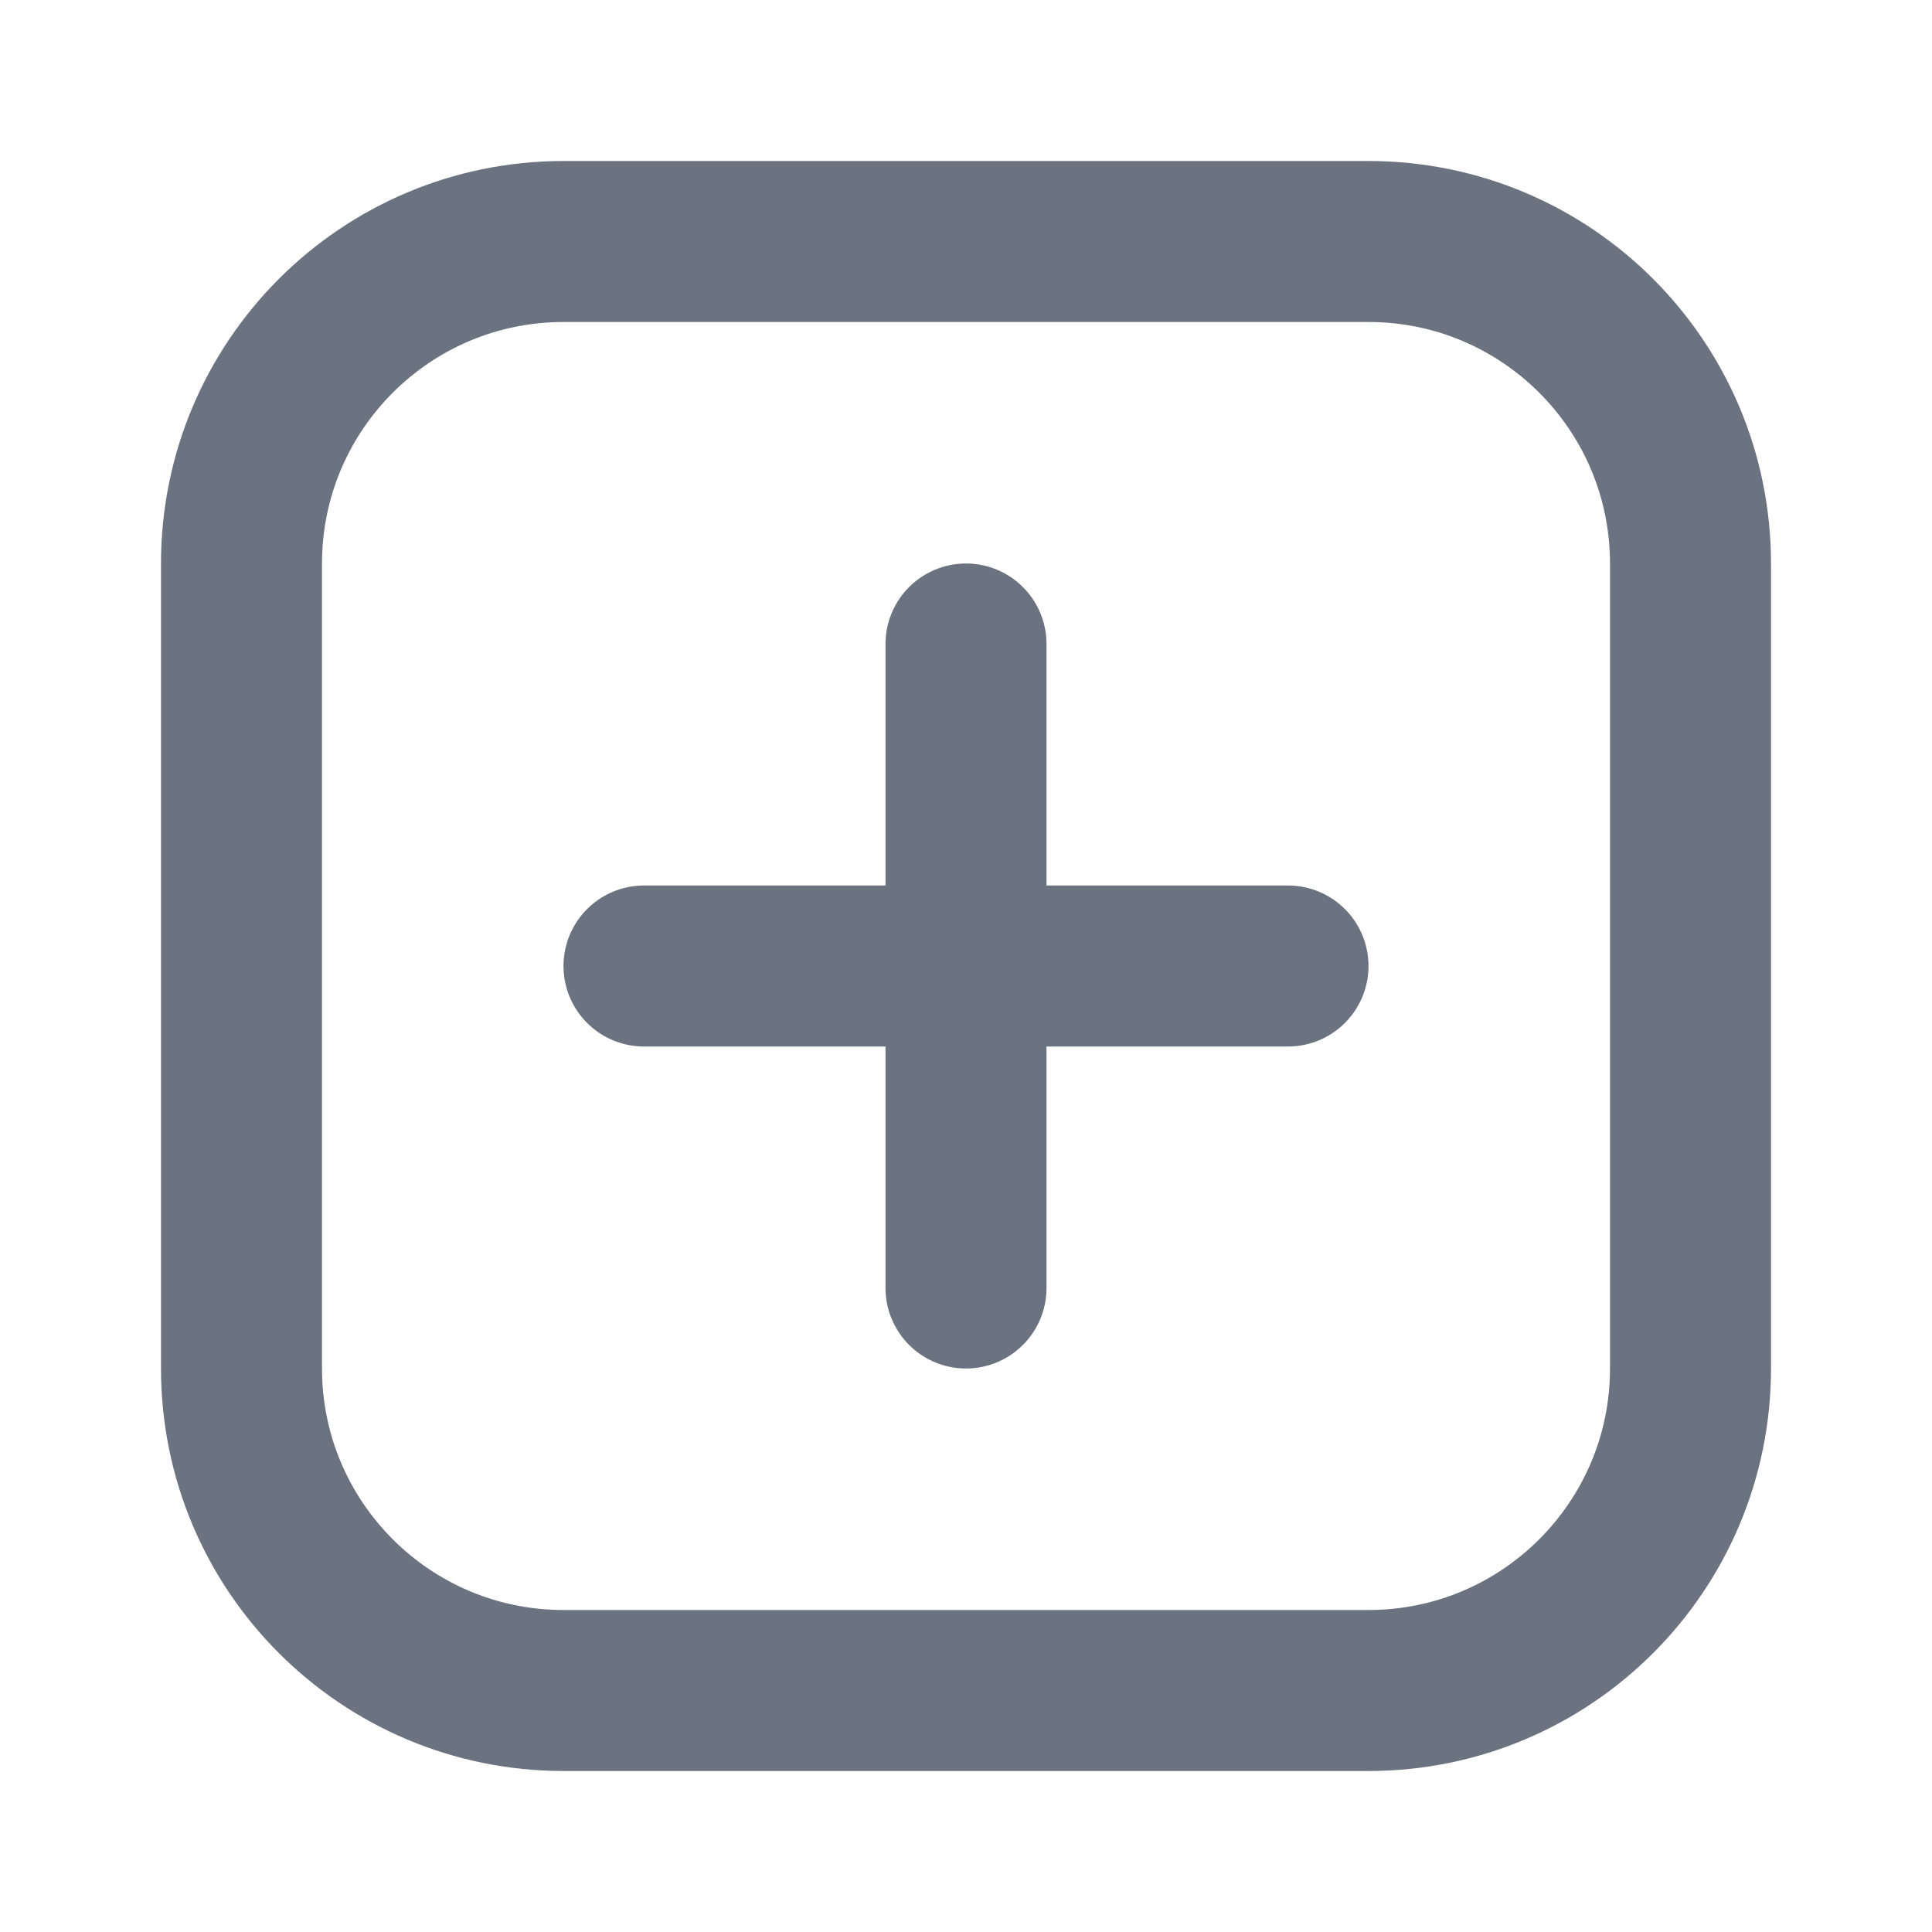
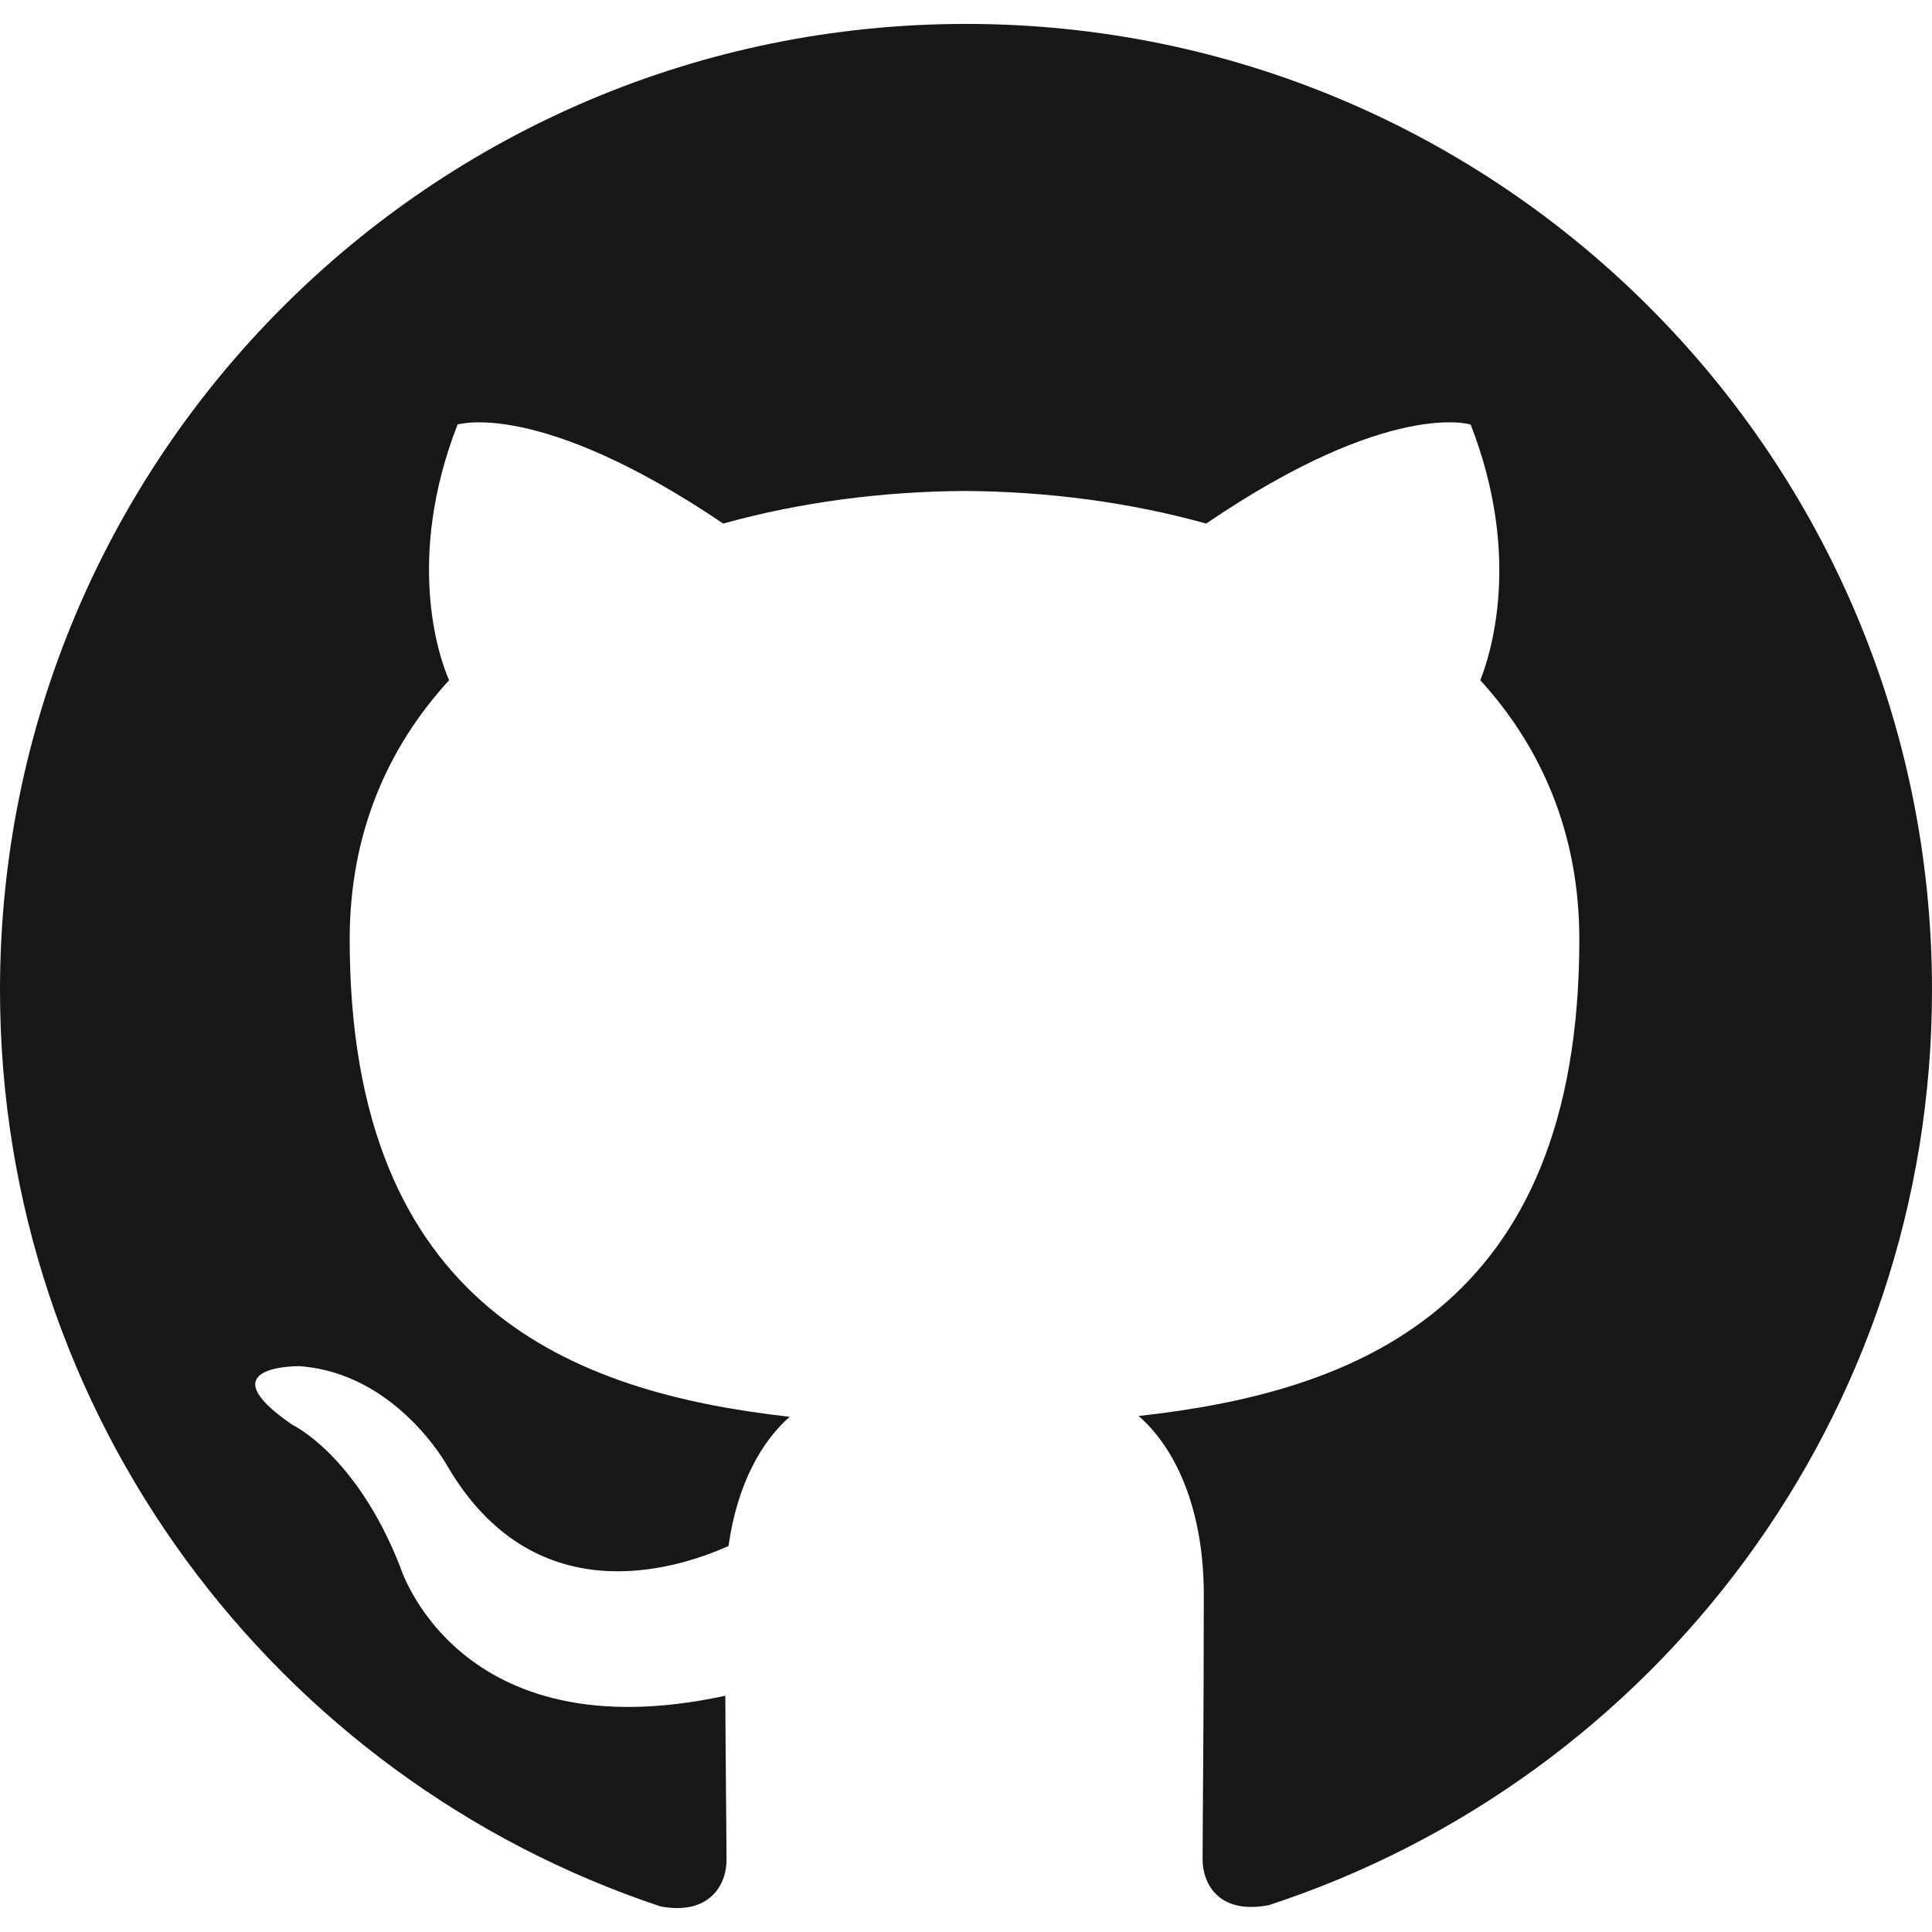
- <svg xmlns="http://www.w3.org/2000/svg" viewBox="0 0 24 24" fill="none" stroke="#6b7280" stroke-width="2" stroke-linecap="round" stroke-linejoin="round">
-   <rect x="3" y="3" width="18" height="18" rx="4" />
-   <path d="M12 8v8M8 12h8" />
+ <svg xmlns="http://www.w3.org/2000/svg" fill="#181717" role="img" viewBox="0 0 24 24">
+   <path d="M12 .297c-6.63 0-12 5.373-12 12 0 5.303 3.438 9.8 8.205 11.385.6.113.82-.258.82-.577 0-.285-.01-1.04-.015-2.04-3.338.724-4.042-1.61-4.042-1.61C4.422 18.07 3.633 17.7 3.633 17.7c-1.087-.744.084-.729.084-.729 1.205.084 1.838 1.236 1.838 1.236 1.07 1.835 2.809 1.305 3.495.998.108-.776.417-1.305.76-1.605-2.665-.3-5.466-1.332-5.466-5.93 0-1.31.465-2.38 1.235-3.22-.135-.303-.54-1.523.105-3.176 0 0 1.005-.322 3.3 1.23.96-.267 1.98-.399 3-.405 1.02.006 2.04.138 3 .405 2.28-1.552 3.285-1.23 3.285-1.23.645 1.653.24 2.873.12 3.176.765.84 1.23 1.91 1.23 3.22 0 4.61-2.805 5.625-5.475 5.92.42.36.81 1.096.81 2.22 0 1.606-.015 2.896-.015 3.286 0 .315.21.69.825.57C20.565 22.092 24 17.592 24 12.297c0-6.627-5.373-12-12-12" />
</svg>
